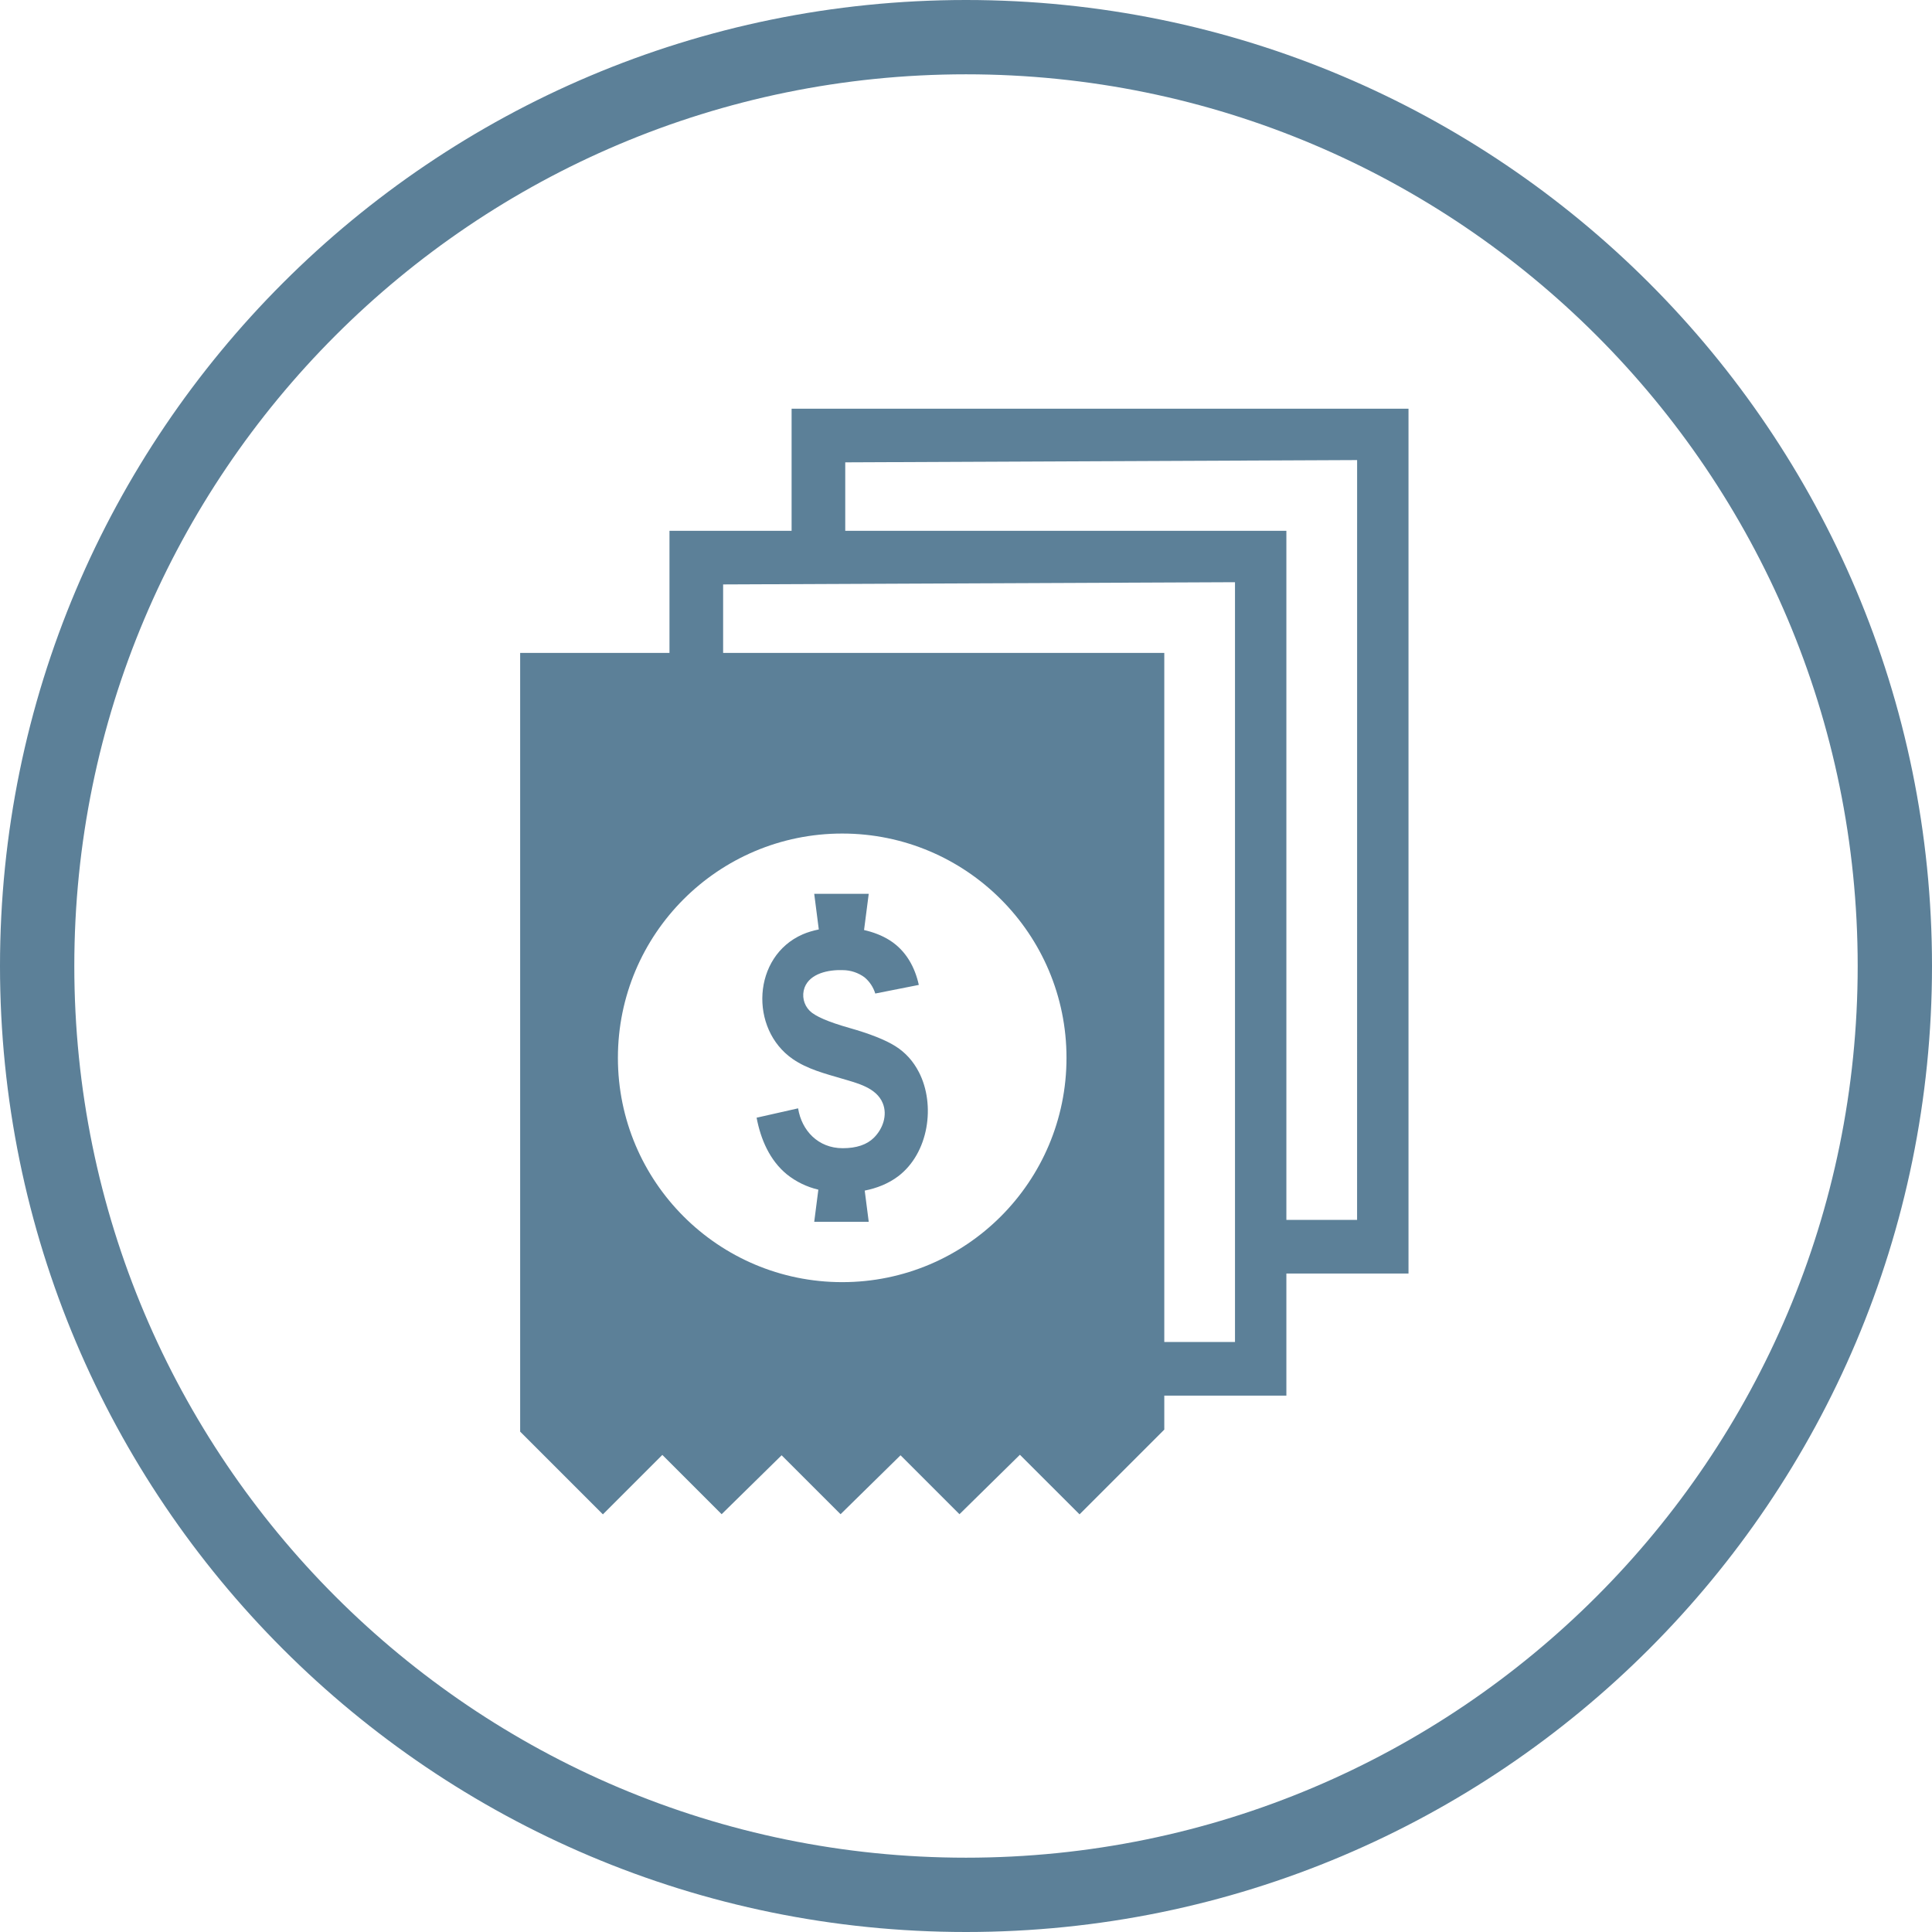
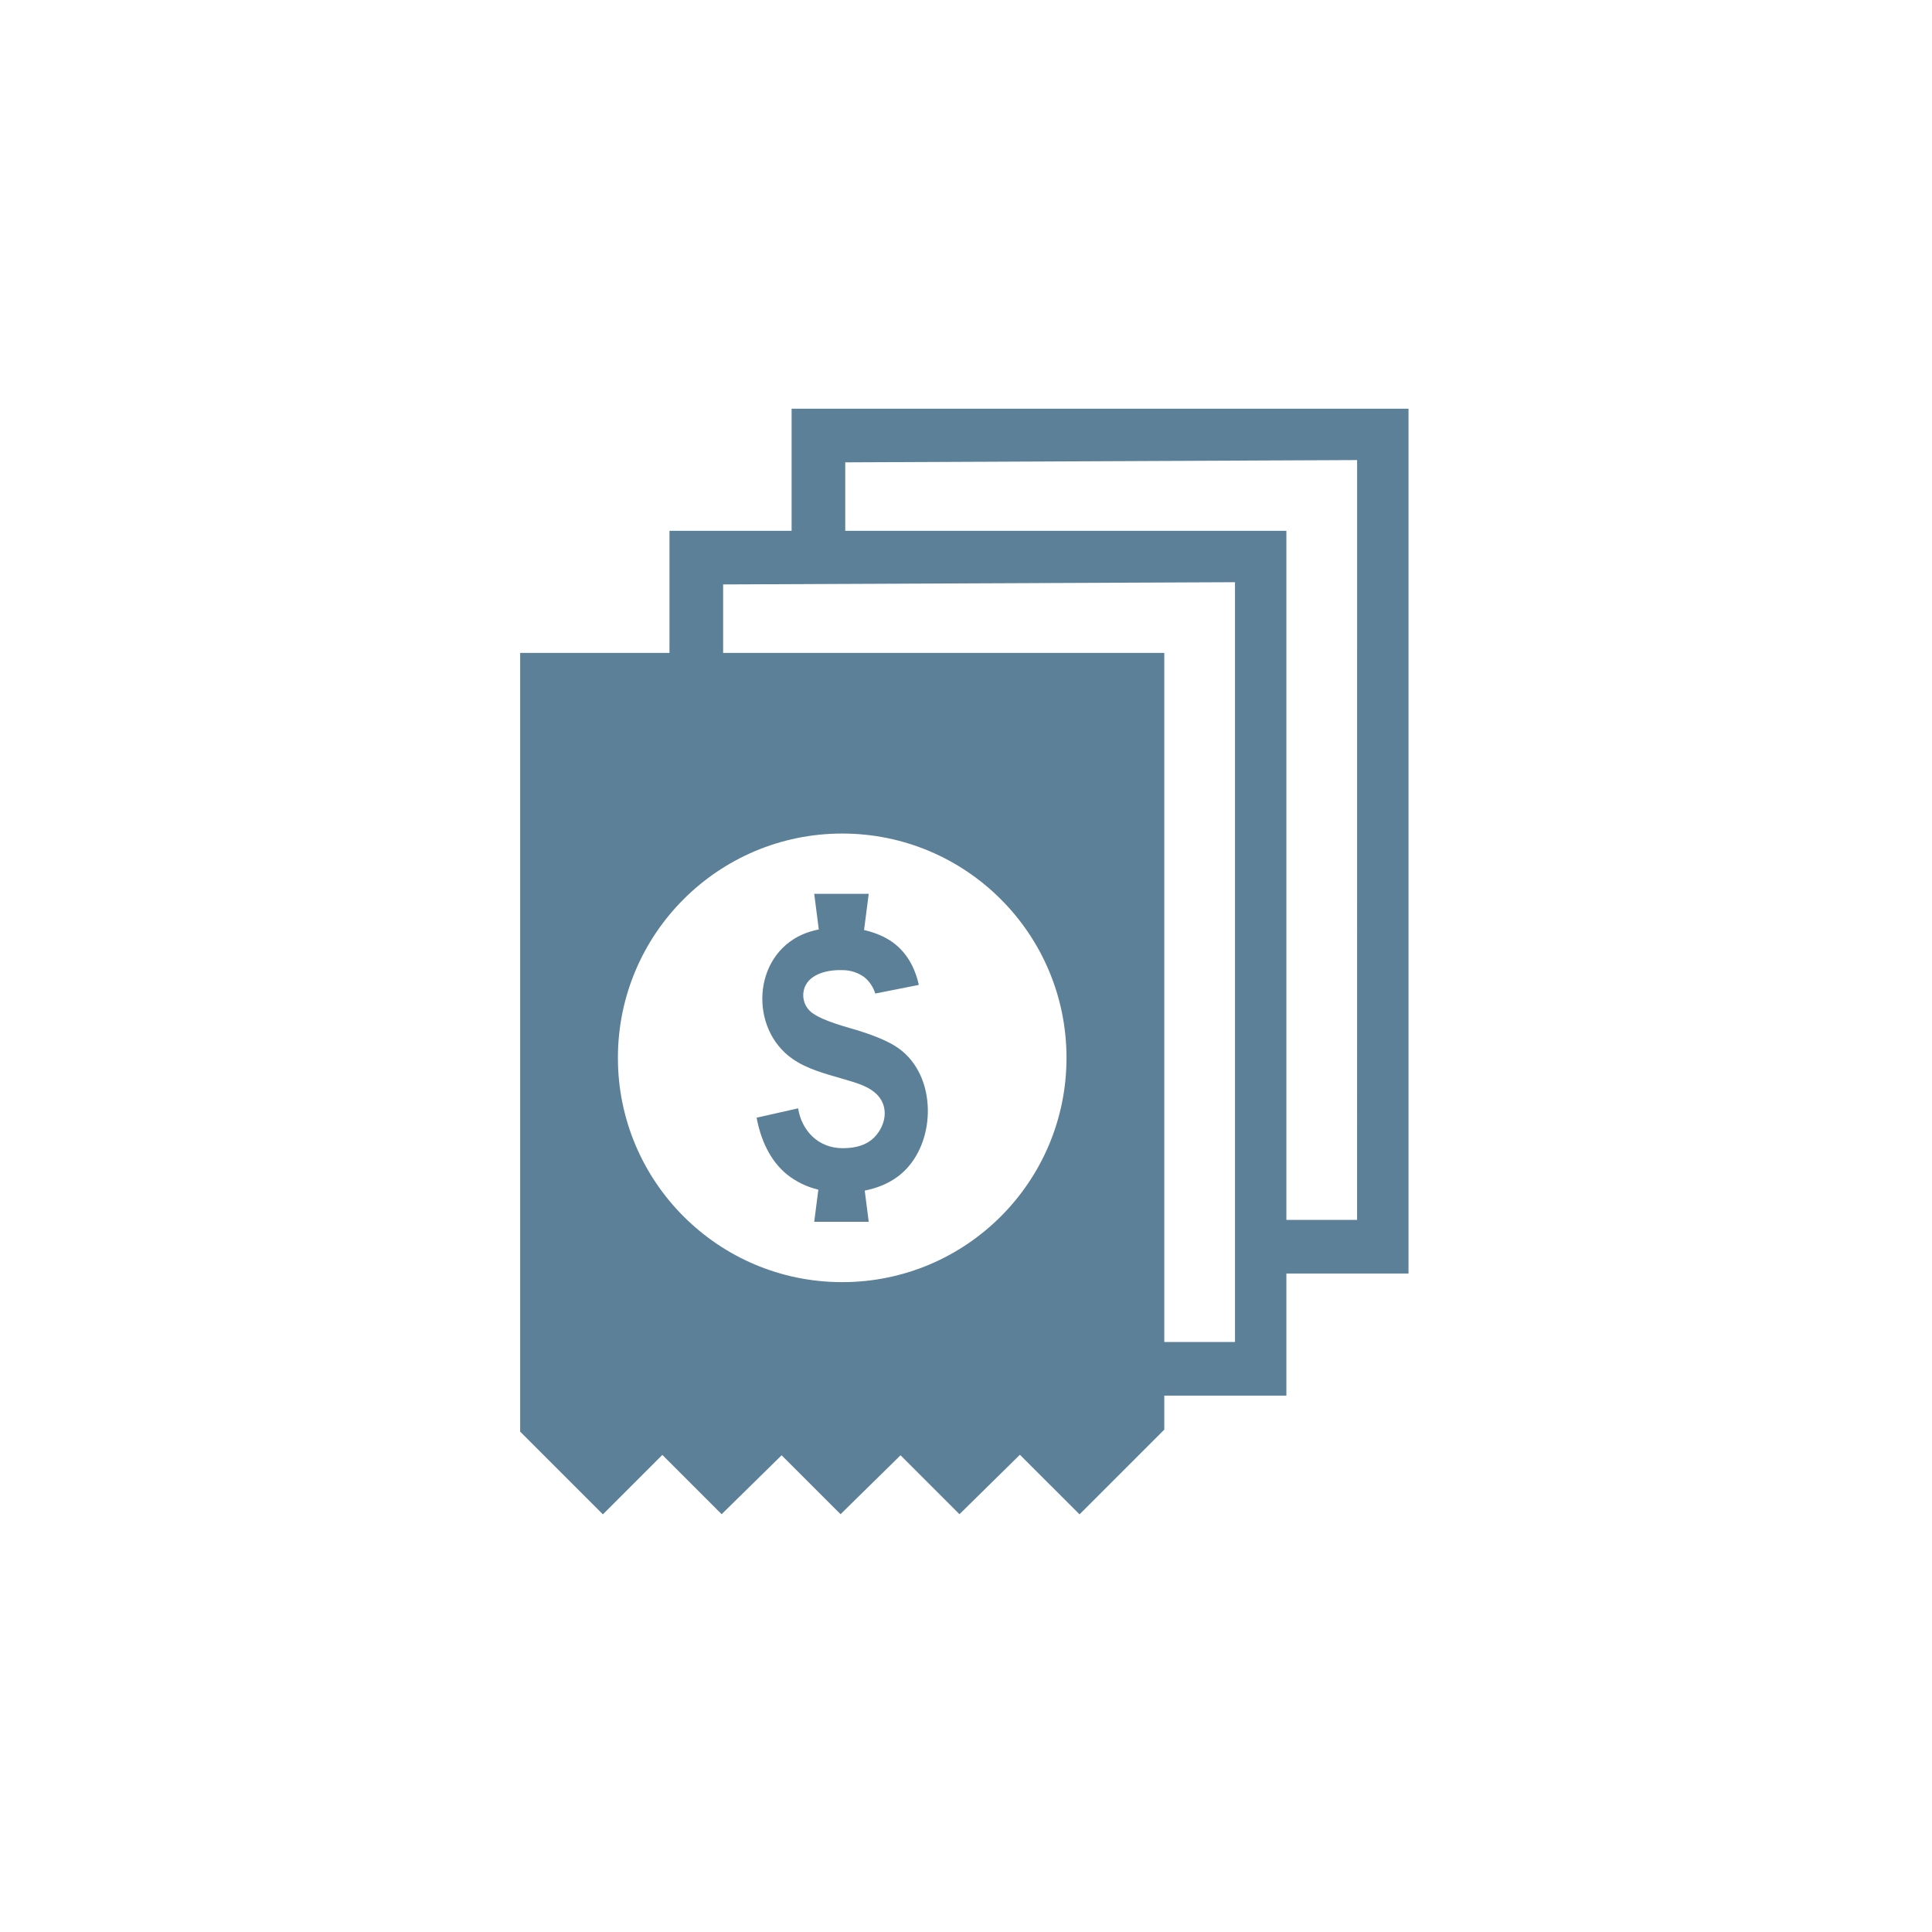
<svg xmlns="http://www.w3.org/2000/svg" width="52" height="52">
  <g transform="translate(1 1)" fill="none" fill-rule="evenodd">
-     <circle stroke="#5C8098" stroke-width="2" cx="25" cy="25" r="25" />
    <path d="M23.733 27.858c.452.877.267 2.18-.563 2.805-.26.195-.571.318-.896.382l.108.84h-1.467l.111-.865a2.145 2.145 0 0 1-.845-.41c-.466-.38-.707-.948-.817-1.527l1.117-.252c.096.6.541 1.073 1.201 1.073.372 0 .652-.095.841-.284.241-.241.367-.606.237-.926-.17-.42-.691-.542-1.096-.662-.458-.135-.934-.256-1.327-.528-1.172-.808-1.09-2.764.268-3.356.138-.06.285-.101.433-.132l-.123-.958h1.467l-.126.974c.245.056.48.143.689.275.441.279.68.725.785 1.202l-1.172.232a.921.921 0 0 0-.285-.433.998.998 0 0 0-.593-.197c-.38-.013-.879.086-1.025.47a.595.595 0 0 0 .137.624c.146.147.5.3 1.062.46.562.159.978.324 1.247.494.27.17.48.403.632.699zM36.91 10v23.277h-3.287v3.287h-3.286v.914l-2.281 2.281-1.605-1.604-1.627 1.6-1.586-1.586-1.614 1.586-1.587-1.586-1.614 1.586-1.596-1.596-1.6 1.6L13 37.532V16.573h4.019v-3.286h3.287V10H36.91zm-9.205 17.472a6.037 6.037 0 1 0-12.074 0 6.037 6.037 0 0 0 12.074 0zm4.535 7.648V14.67l-13.777.06v1.843h11.874V35.12h1.903zm3.286-3.286l.001-20.451-13.777.061v1.843h11.873v18.547h1.903z" fill="#5C8098" />
  </g>
</svg>
